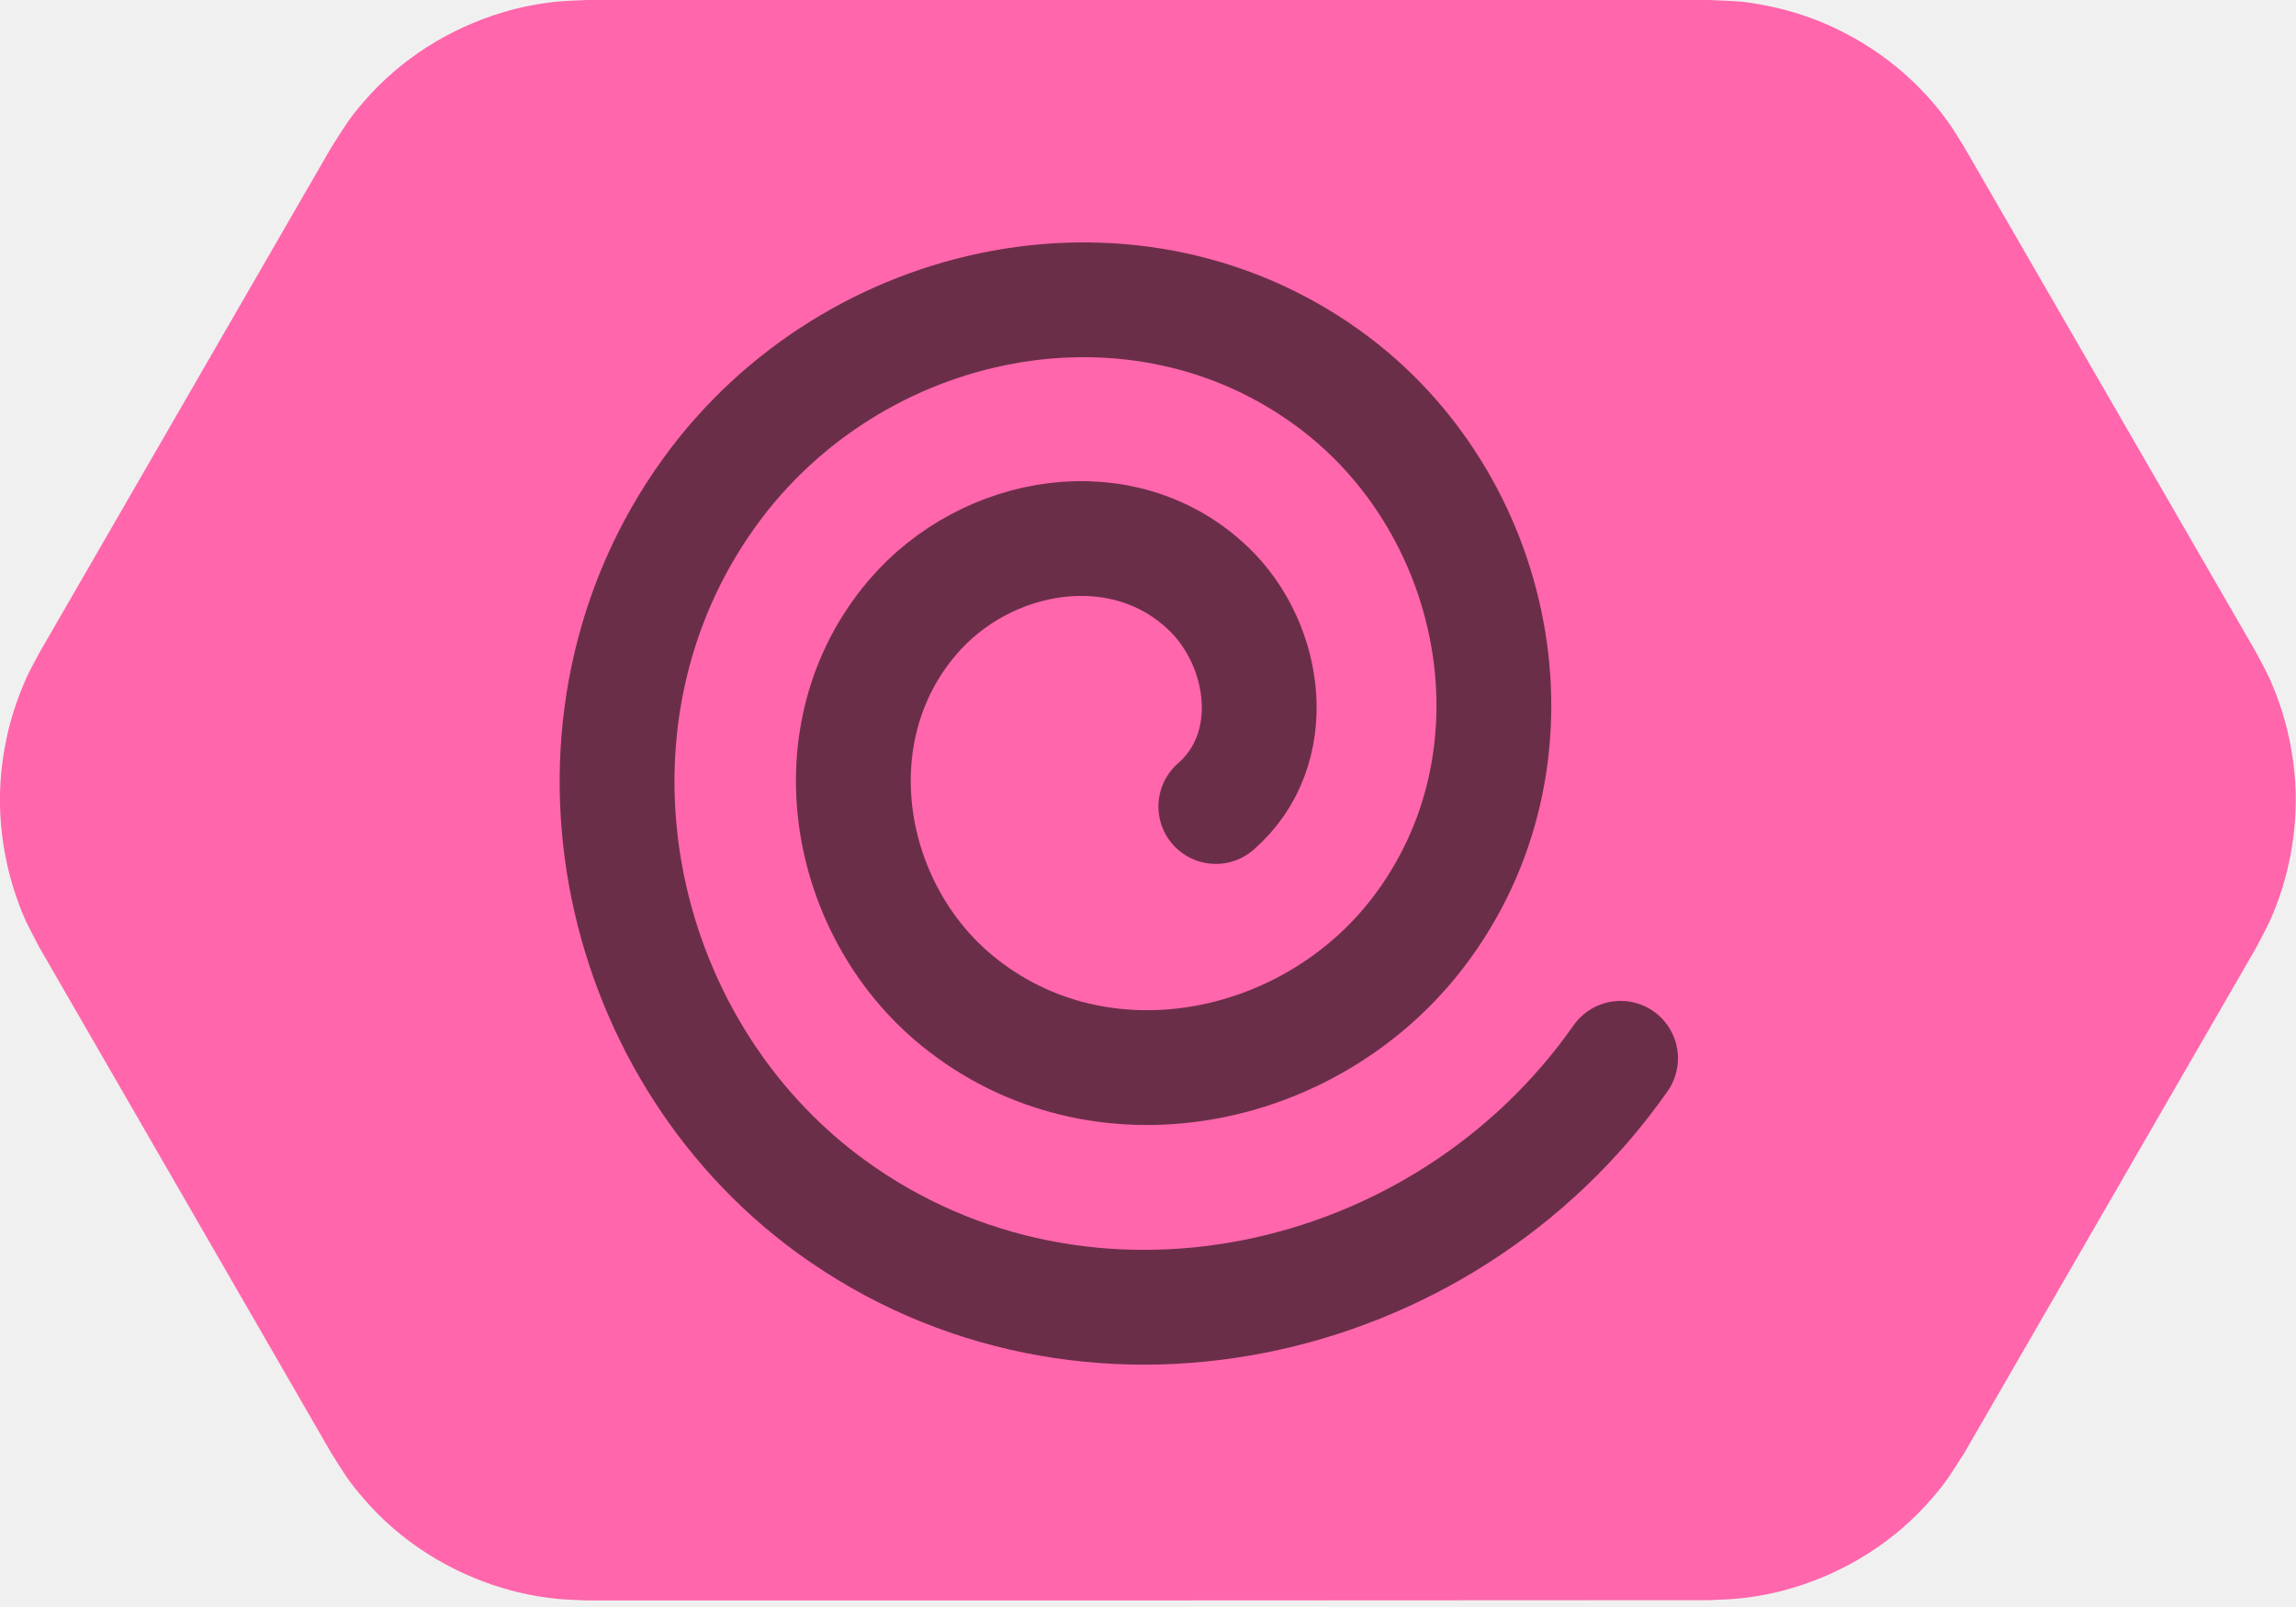
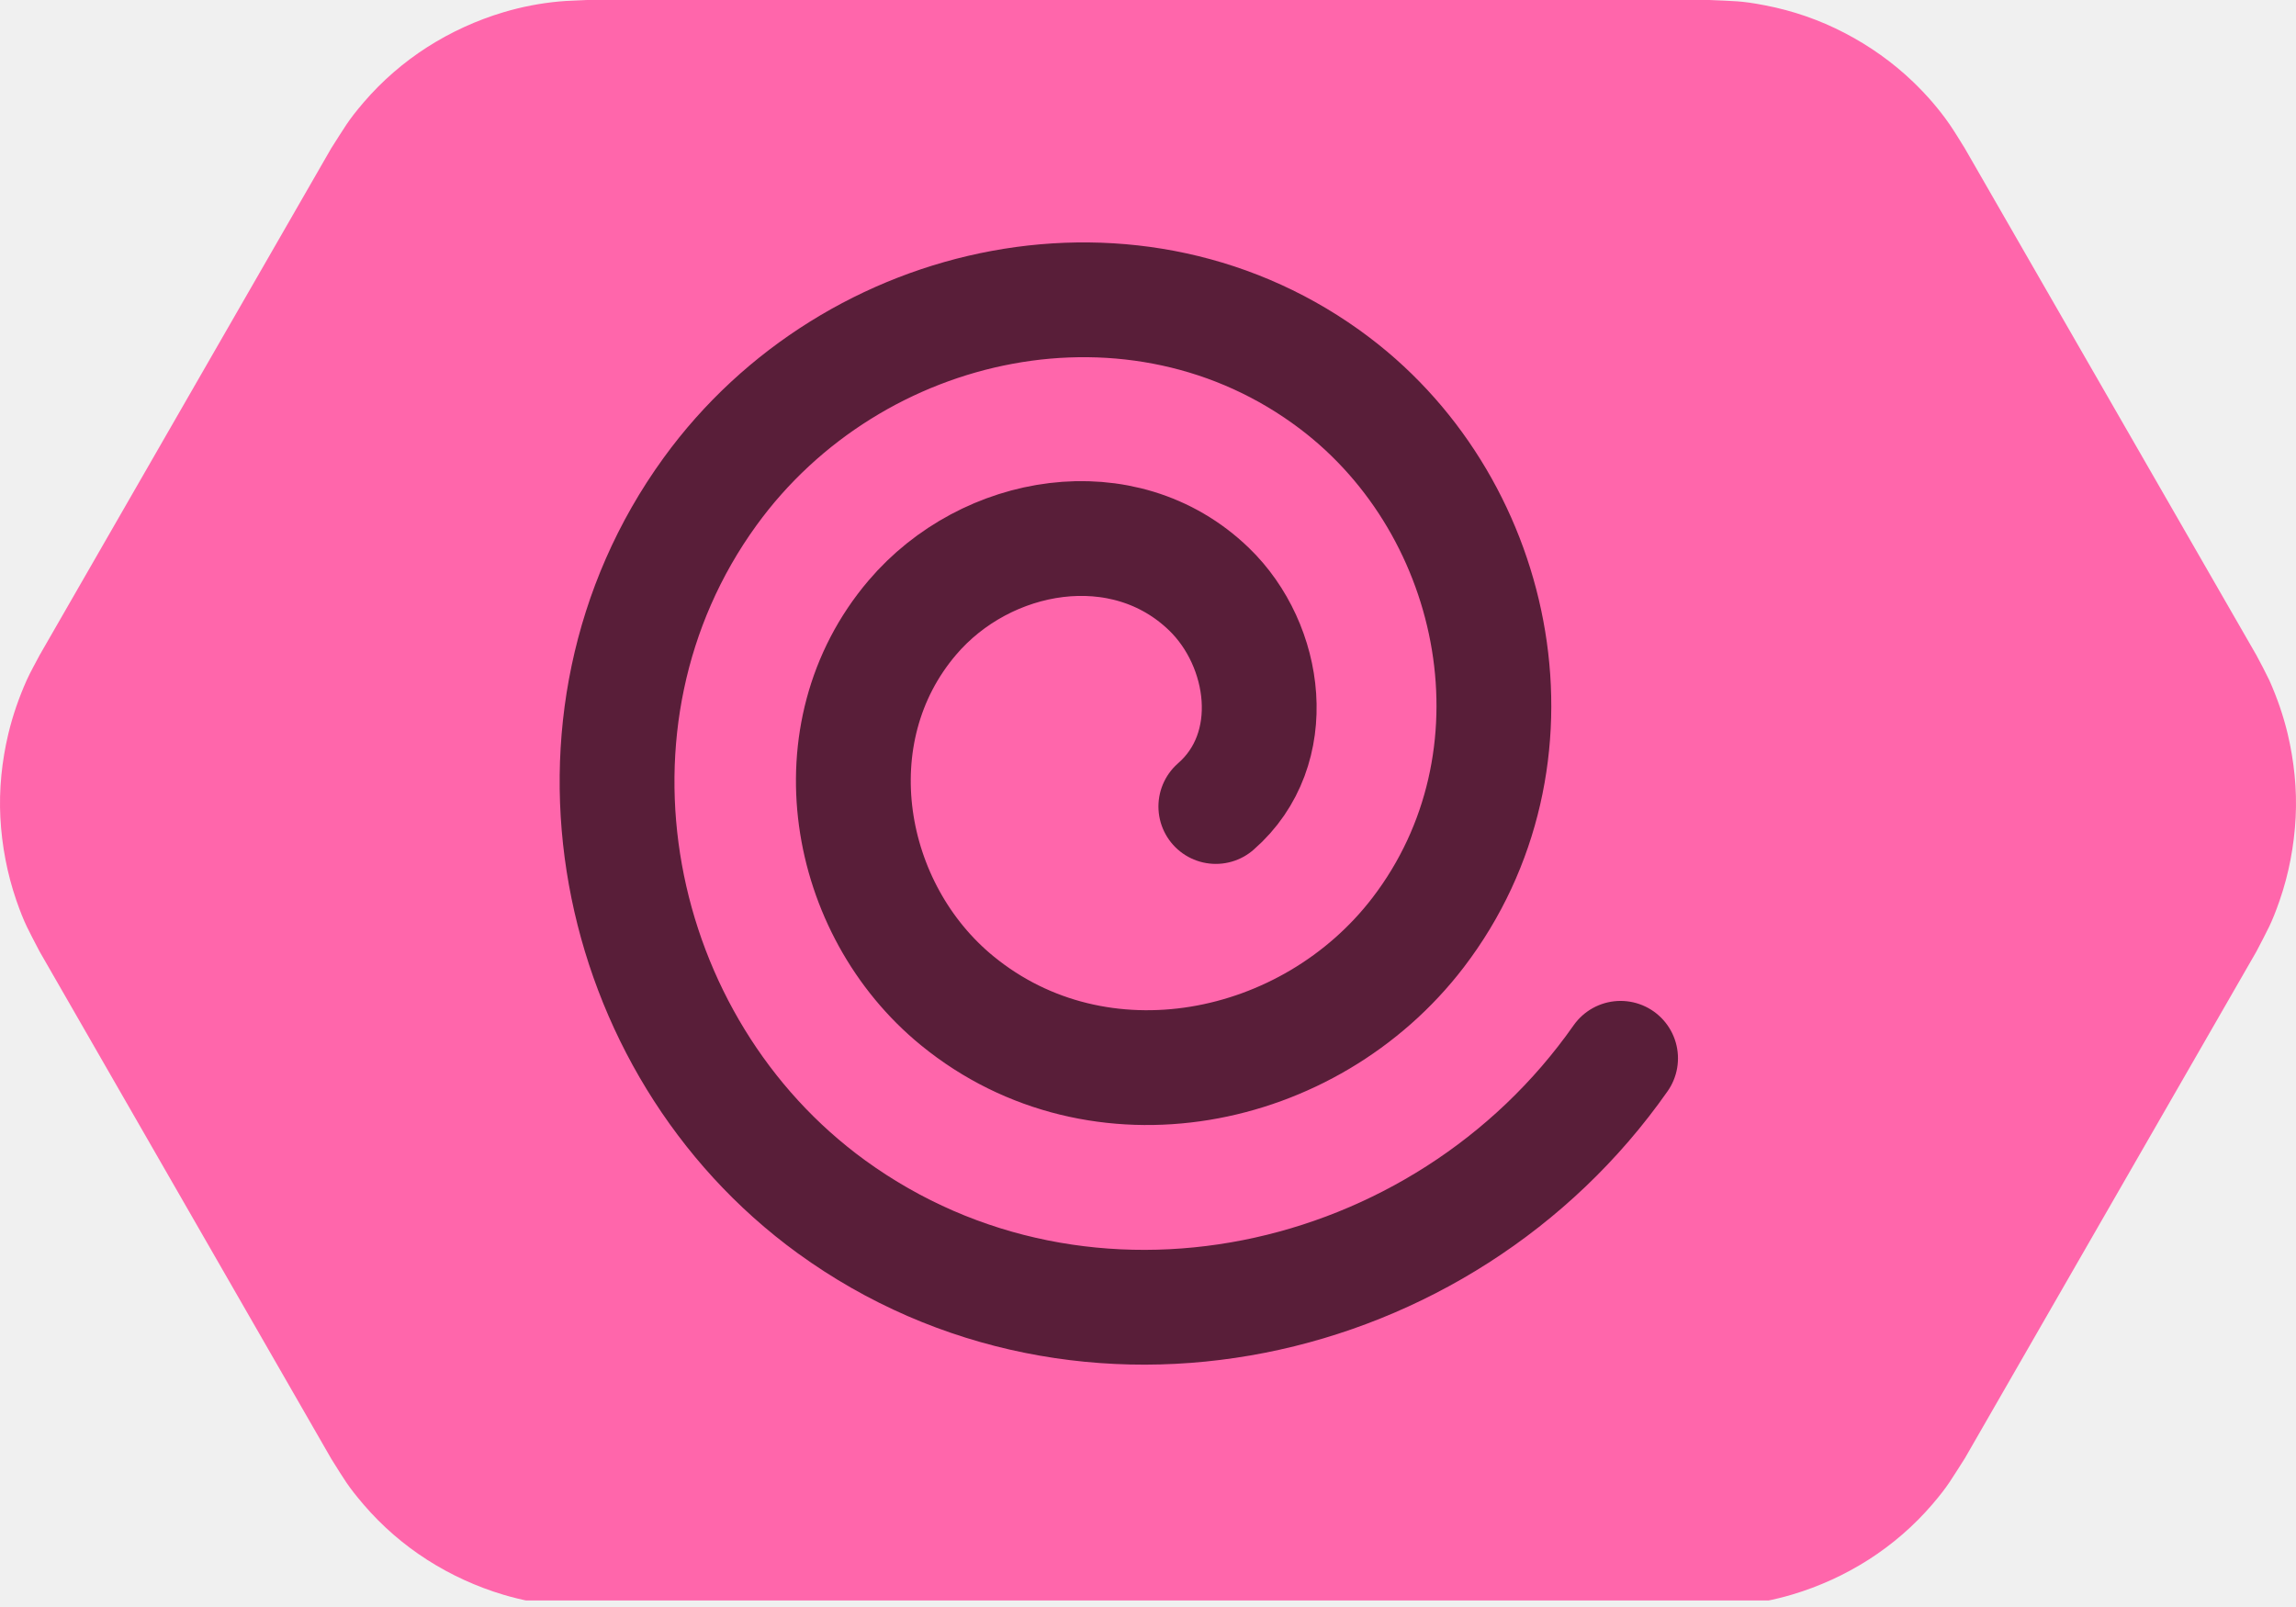
- <svg xmlns="http://www.w3.org/2000/svg" width="100" height="70" viewBox="0 15 100 70" fill="none">
-   <g clip-path="url(#clip0_18775_1682)">
-     <g clip-path="url(#clip1_18775_1682)">
-       <path fill-rule="evenodd" clip-rule="evenodd" d="M25.563 84.716C25.151 84.69 24.752 84.69 24.341 84.651C23.53 84.574 22.72 84.42 21.935 84.188C20.764 83.841 19.632 83.326 18.603 82.67C17.574 82.014 16.634 81.204 15.837 80.277C15.129 79.454 15.001 79.197 14.422 78.283L1.724 56.284C1.222 55.319 1.068 55.087 0.708 54.058C0.309 52.9 0.077 51.691 0.013 50.469C-0.051 49.247 0.077 48.012 0.36 46.828C0.553 46.031 0.823 45.259 1.158 44.512C1.325 44.139 1.531 43.792 1.724 43.419L14.422 21.433C15.014 20.519 15.129 20.262 15.837 19.438C16.634 18.512 17.574 17.702 18.603 17.046C19.632 16.389 20.764 15.875 21.935 15.527C22.72 15.296 23.517 15.142 24.341 15.064C24.752 15.026 25.151 15.026 25.563 15H74.437C75.518 15.052 75.801 15.026 76.869 15.232C78.078 15.463 79.236 15.862 80.329 16.428C81.423 16.994 82.426 17.702 83.314 18.551C83.906 19.117 84.446 19.734 84.909 20.403C85.141 20.738 85.347 21.085 85.565 21.433L98.263 43.419C98.456 43.779 98.649 44.139 98.829 44.512C99.164 45.259 99.434 46.031 99.627 46.828C99.91 48.025 100.039 49.247 99.974 50.469C99.91 51.691 99.678 52.913 99.279 54.058C98.919 55.087 98.765 55.319 98.263 56.284L85.565 78.27C84.974 79.184 84.858 79.441 84.15 80.264C83.353 81.191 82.413 82.001 81.384 82.657C80.355 83.313 79.223 83.828 78.052 84.175C77.267 84.407 76.47 84.561 75.647 84.638C75.235 84.677 74.836 84.677 74.424 84.703C58.15 84.716 41.85 84.716 25.563 84.716Z" fill="#FF66AB" />
+ <svg xmlns="http://www.w3.org/2000/svg" width="100" height="70" viewBox="0 0 100 70" fill="none" data-background="#FF66AB" data-foreground="#591E39" data-extender="#431B2D">
+   <svg width="100" height="70" viewBox="0 0 100 70" fill="none">
+     <g clip-path="url(#clip0_1101_4)">
+       <path fill-rule="evenodd" clip-rule="evenodd" d="M25.568 70C25.156 69.974 24.757 69.974 24.346 69.935C23.535 69.858 22.724 69.703 21.94 69.47C20.769 69.122 19.637 68.605 18.607 67.946C17.578 67.287 16.639 66.474 15.841 65.543C15.134 64.717 15.005 64.458 14.426 63.541L1.727 41.452C1.226 40.483 1.071 40.251 0.711 39.218C0.312 38.055 0.081 36.841 0.016 35.614C-0.048 34.386 0.081 33.146 0.364 31.958C0.557 31.157 0.827 30.382 1.161 29.633C1.329 29.258 1.534 28.909 1.727 28.535L14.426 6.459C15.018 5.542 15.134 5.283 15.841 4.457C16.639 3.526 17.578 2.713 18.607 2.054C19.637 1.395 20.769 0.878 21.94 0.53C22.724 0.297 23.522 0.142 24.346 0.065C24.757 0.026 25.156 0.026 25.568 0H74.445C75.526 0.052 75.809 0.026 76.877 0.233C78.086 0.465 79.244 0.865 80.338 1.434C81.431 2.002 82.435 2.713 83.323 3.565C83.914 4.134 84.455 4.754 84.918 5.425C85.149 5.761 85.355 6.11 85.574 6.459L98.273 28.535C98.466 28.896 98.659 29.258 98.839 29.633C99.173 30.382 99.443 31.157 99.636 31.958C99.919 33.159 100.048 34.386 99.984 35.614C99.919 36.841 99.688 38.068 99.289 39.218C98.929 40.251 98.774 40.483 98.273 41.452L85.574 63.528C84.982 64.445 84.866 64.704 84.159 65.531C83.361 66.461 82.422 67.274 81.393 67.933C80.363 68.592 79.231 69.109 78.06 69.457C77.276 69.69 76.478 69.845 75.654 69.922C75.243 69.961 74.844 69.961 74.432 69.987C58.157 70 41.856 70 25.568 70Z" fill="#FF66AB" />
    </g>
-     <path d="M52.954 50.131C55.824 47.629 55.183 43.101 52.656 40.662C48.947 37.08 42.943 38.127 39.734 41.905C35.457 46.929 36.806 54.606 41.697 58.598C47.854 63.626 57.029 61.811 61.768 55.615C67.506 48.109 65.411 37.205 58.135 31.692C49.561 25.199 37.169 27.793 30.92 36.421C23.704 46.381 26.553 60.55 36.217 67.571C47.203 75.543 62.829 72.162 70.582 61.099" stroke="#6B2E49" stroke-width="5" stroke-linecap="round" stroke-linejoin="round" />
-   </g>
-   <defs>
-     <clipPath id="clip0_18775_1682">
-       <rect width="100" height="100" fill="white" />
-     </clipPath>
-     <clipPath id="clip1_18775_1682">
-       <rect width="100" height="100" fill="white" />
-     </clipPath>
-   </defs>
+     <defs>
+       <clipPath id="clip0_1101_4">
+         <rect width="100" height="69.716" fill="#FF66AB" />
+       </clipPath>
+     </defs>
+   </svg>
+   <svg width="100" height="70" viewBox="0 0 120 84" fill="none">
+     <g clip-path="url(#clip0_18898_7847)">
+       <g clip-path="url(#clip1_18898_7847)">
+         <path d="M63.545 42.157C66.989 39.155 66.22 33.721 63.187 30.794C58.737 26.496 51.532 27.753 47.681 32.286C42.548 38.315 44.167 47.528 50.037 52.318C57.425 58.352 68.434 56.174 74.122 48.738C81.008 39.731 78.493 26.647 69.762 20.031C59.473 12.239 44.603 15.352 37.104 25.705C28.444 37.657 31.863 54.661 43.461 63.085C56.644 72.652 75.395 68.594 84.699 55.319" stroke="#591E39" stroke-width="6" stroke-linecap="round" stroke-linejoin="round" />
+       </g>
+     </g>
+     <defs>
+       <clipPath id="clip0_18898_7847">
+         <rect width="120" height="84" fill="#591E39" />
+       </clipPath>
+       <clipPath id="clip1_18898_7847">
+         <rect width="120" height="120" fill="#591E39" transform="translate(0 -18)" />
+       </clipPath>
+     </defs>
+   </svg>
</svg>
